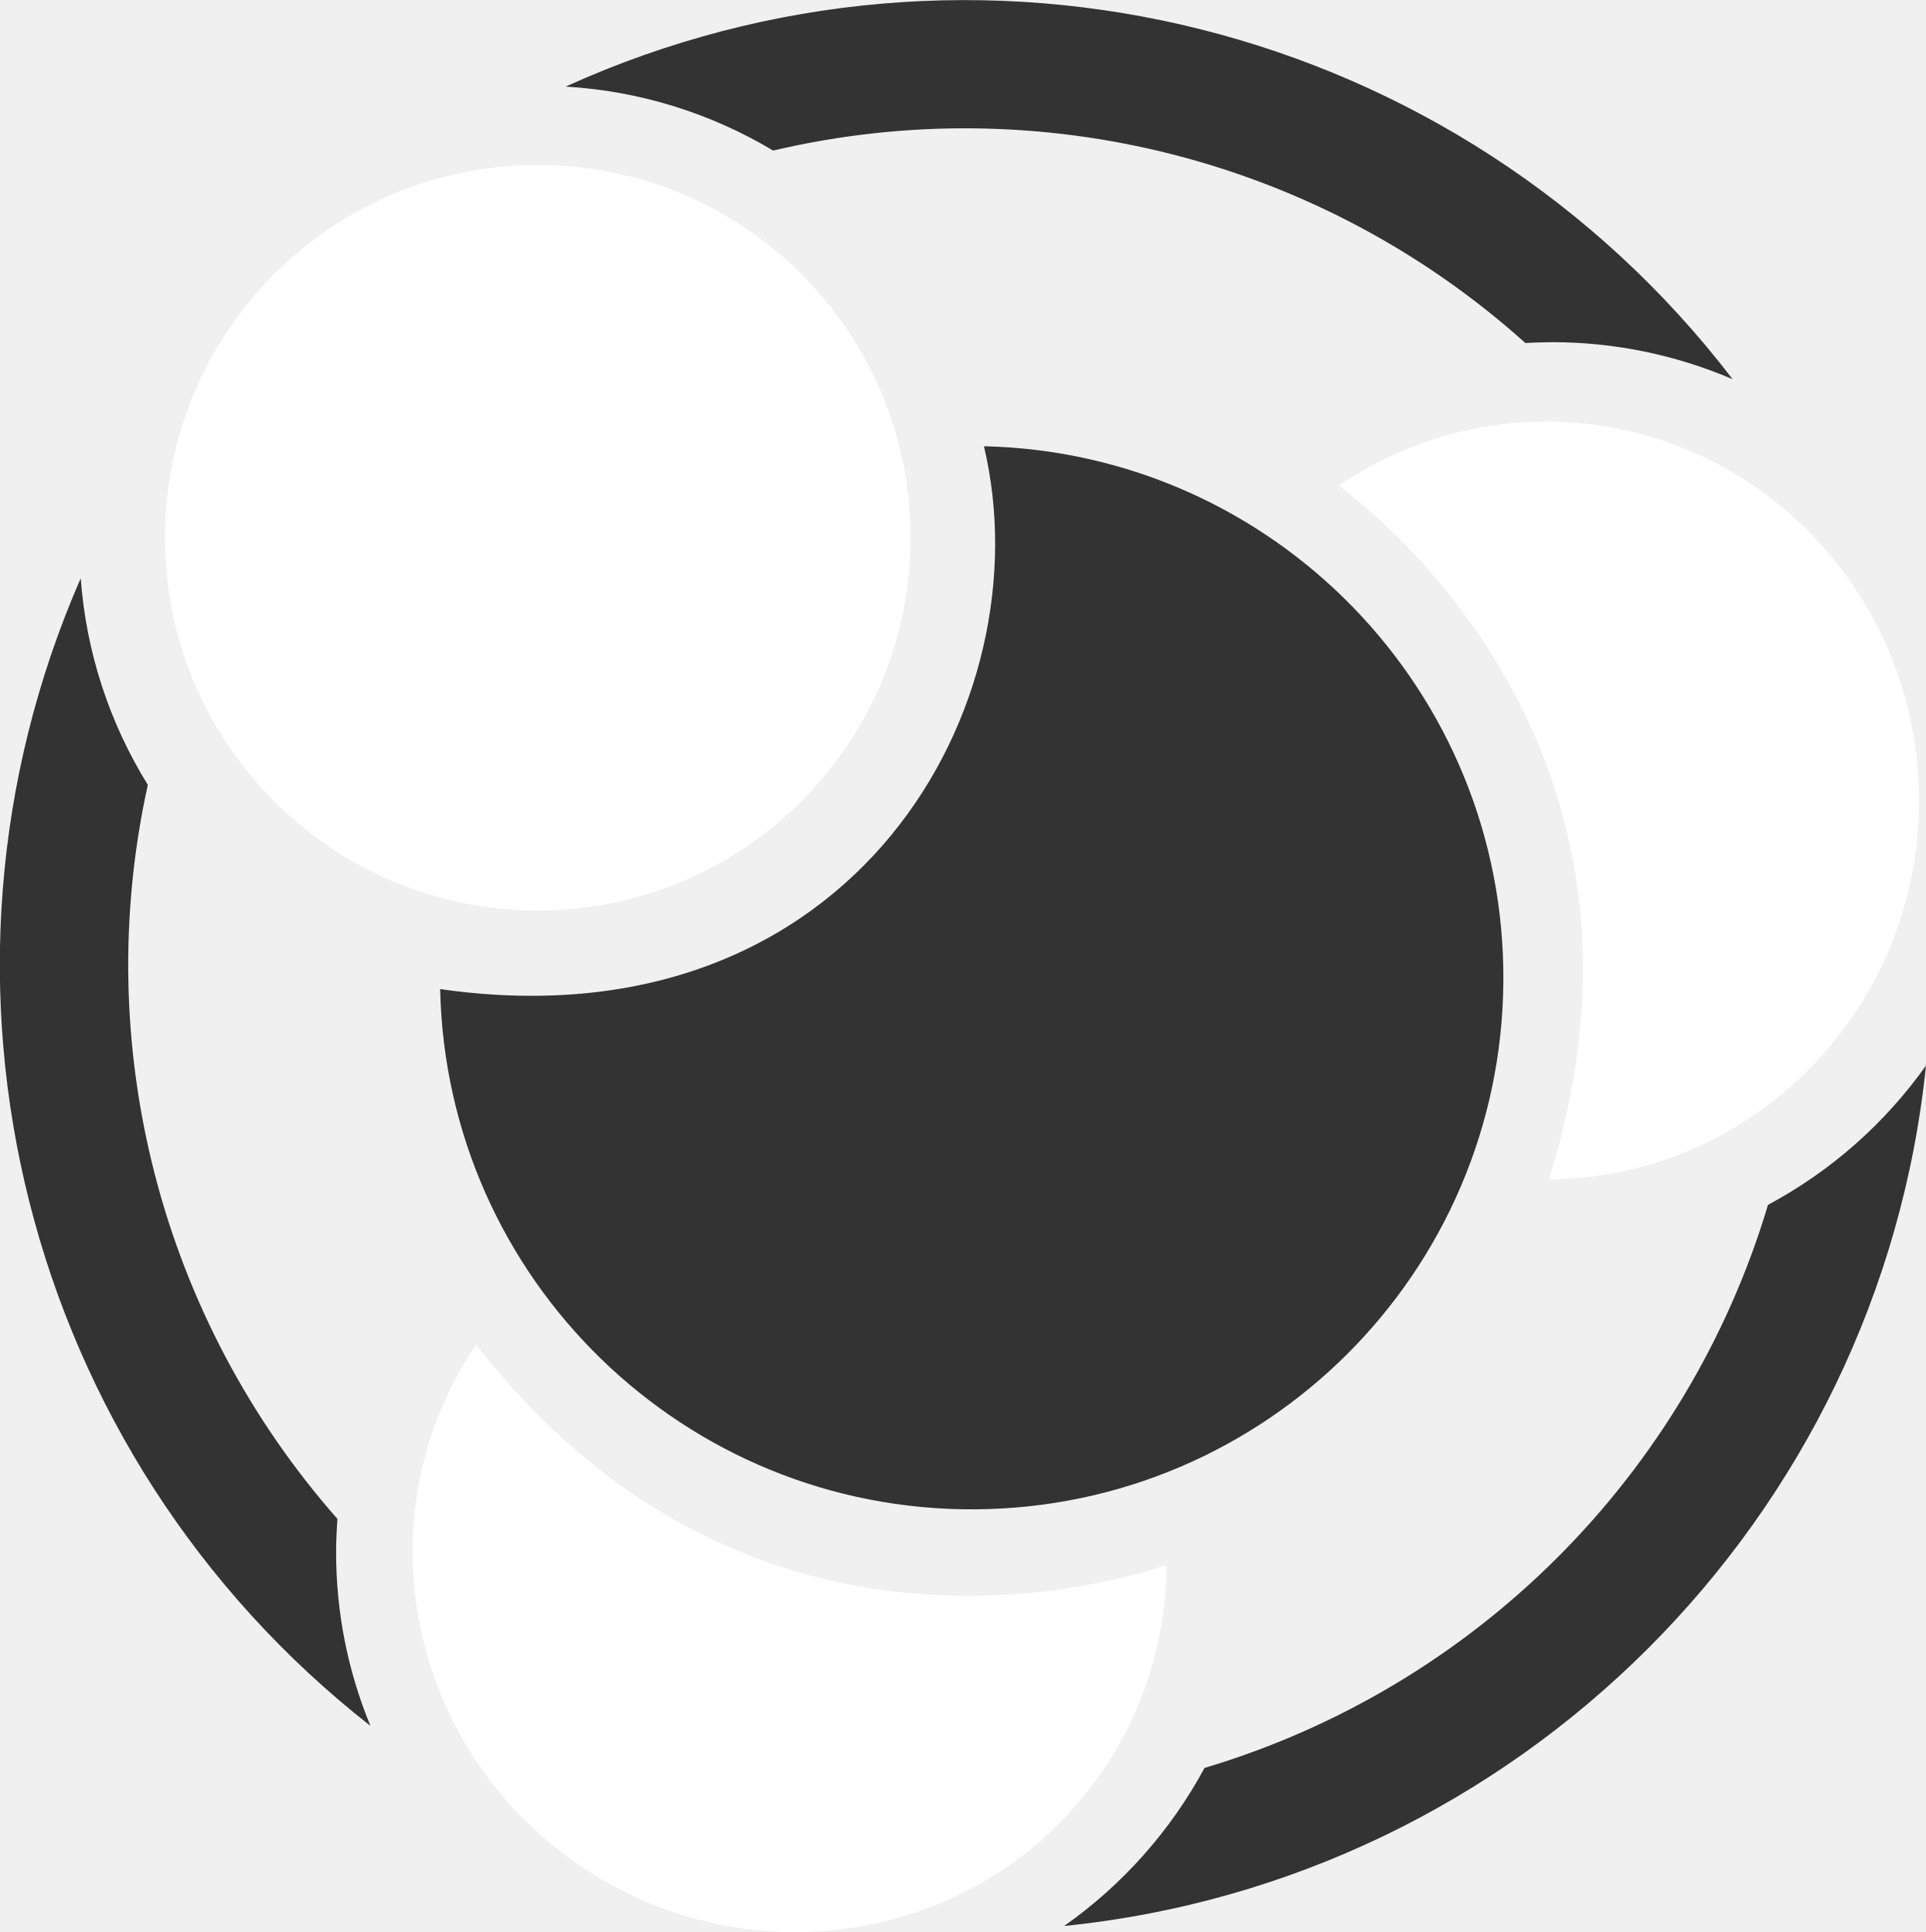
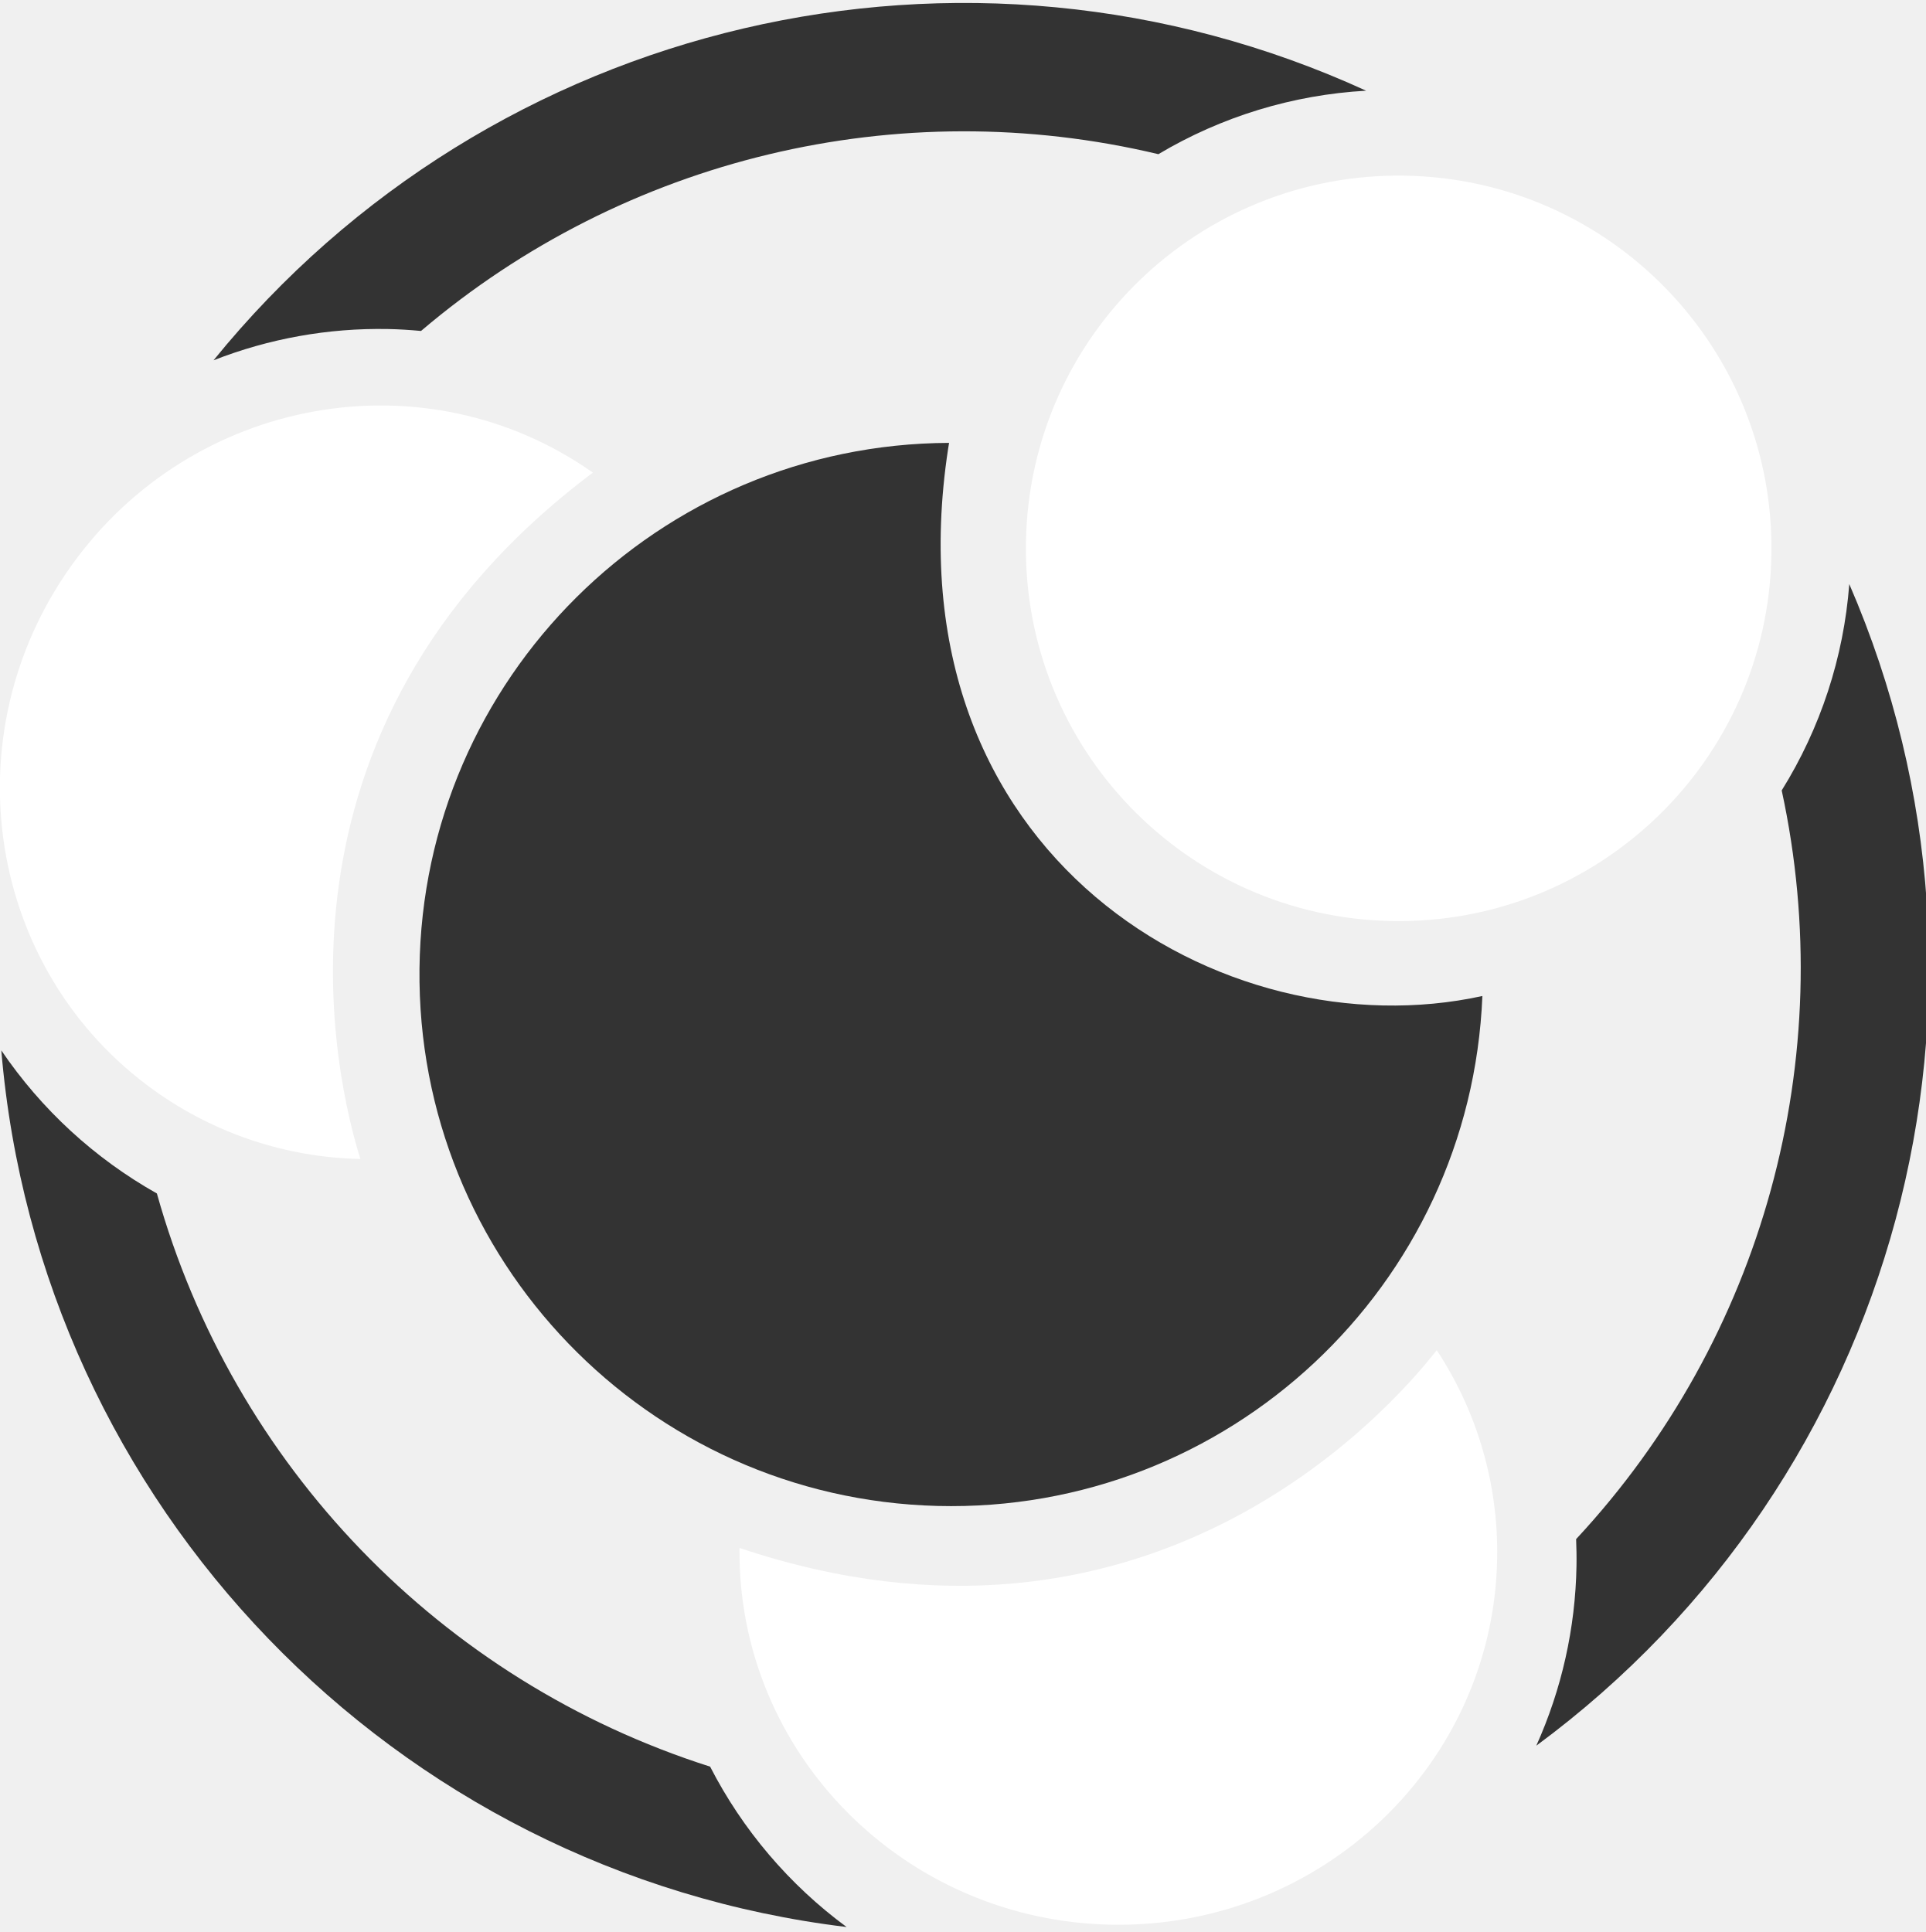
<svg xmlns="http://www.w3.org/2000/svg" data-name="Layer 1" viewBox="0 0 528.12 529.82" width="2492" height="2500">
-   <path d="M269.8 122.37c16.73 70.38-35.22 164.18-147.47 149.1l-1.64-.24A145.79 145.79 0 1 0 269.8 122.37z" fill="#333" />
-   <circle cx="147.46" cy="147.46" r="102.22" fill="#fff" />
-   <path d="M424 115.63a100.55 100.55 0 0 0-56.87 17.56c17.37 13.09 93.05 77.93 57.57 190.21 56.13-.39 101.52-46.74 101.52-103.88-.04-57.38-45.81-103.89-102.22-103.89zM302.08 486a100.64 100.64 0 0 0 17.78-56.8c-20.64 6.88-117 32.45-189.31-60.45-31.52 46.45-19.08 110.12 28 142.53 47.25 32.51 111.51 21.19 143.53-25.28z" fill="#fff" />
-   <path d="M484.8 330.41a230 230 0 0 1-154.51 154.42 126.51 126.51 0 0 1-38.49 43.34c124.5-12.63 223.5-111.51 236.32-235.95a126.19 126.19 0 0 1-43.32 38.19zM212 41.29a229.94 229.94 0 0 1 206.27 52.78c2.44-.14 4.89-.23 7.36-.23A125.38 125.38 0 0 1 475.1 104a265 265 0 0 0-320-80.25A125 125 0 0 1 212 41.29zM92.16 425.63c0-3.06.15-6.09.37-9.09a229.81 229.81 0 0 1-52-201.31 124.94 124.94 0 0 1-18.4-56.65 265 265 0 0 0 79.44 314.71 124.55 124.55 0 0 1-9.41-47.66z" fill="#333" />
+   <g transform="rotate(91 264.06 264.91)">
+     <path d="M269.8 122.37c16.73 70.38-35.22 164.18-147.47 149.1l-1.64-.24A145.79 145.79 0 1 0 269.8 122.37z" fill="#333" />
+     <circle cx="147.46" cy="147.46" r="102.22" fill="#fff" />
+     <path d="M424 115.63a100.55 100.55 0 0 0-56.87 17.56c17.37 13.09 93.05 77.93 57.57 190.21 56.13-.39 101.52-46.74 101.52-103.88-.04-57.38-45.81-103.89-102.22-103.89zM302.08 486a100.64 100.64 0 0 0 17.78-56.8c-20.64 6.88-117 32.45-189.31-60.45-31.52 46.45-19.08 110.12 28 142.53 47.25 32.51 111.51 21.19 143.53-25.28z" fill="#fff" />
+     <path d="M484.8 330.41a230 230 0 0 1-154.51 154.42 126.51 126.51 0 0 1-38.49 43.34c124.5-12.63 223.5-111.51 236.32-235.95a126.19 126.19 0 0 1-43.32 38.19zM212 41.29a229.94 229.94 0 0 1 206.27 52.78c2.44-.14 4.89-.23 7.36-.23A125.38 125.38 0 0 1 475.1 104a265 265 0 0 0-320-80.25A125 125 0 0 1 212 41.29zM92.16 425.63c0-3.06.15-6.09.37-9.09a229.81 229.81 0 0 1-52-201.31 124.94 124.94 0 0 1-18.4-56.65 265 265 0 0 0 79.44 314.71 124.55 124.55 0 0 1-9.41-47.66z" fill="#333" />
+   </g>
</svg>
